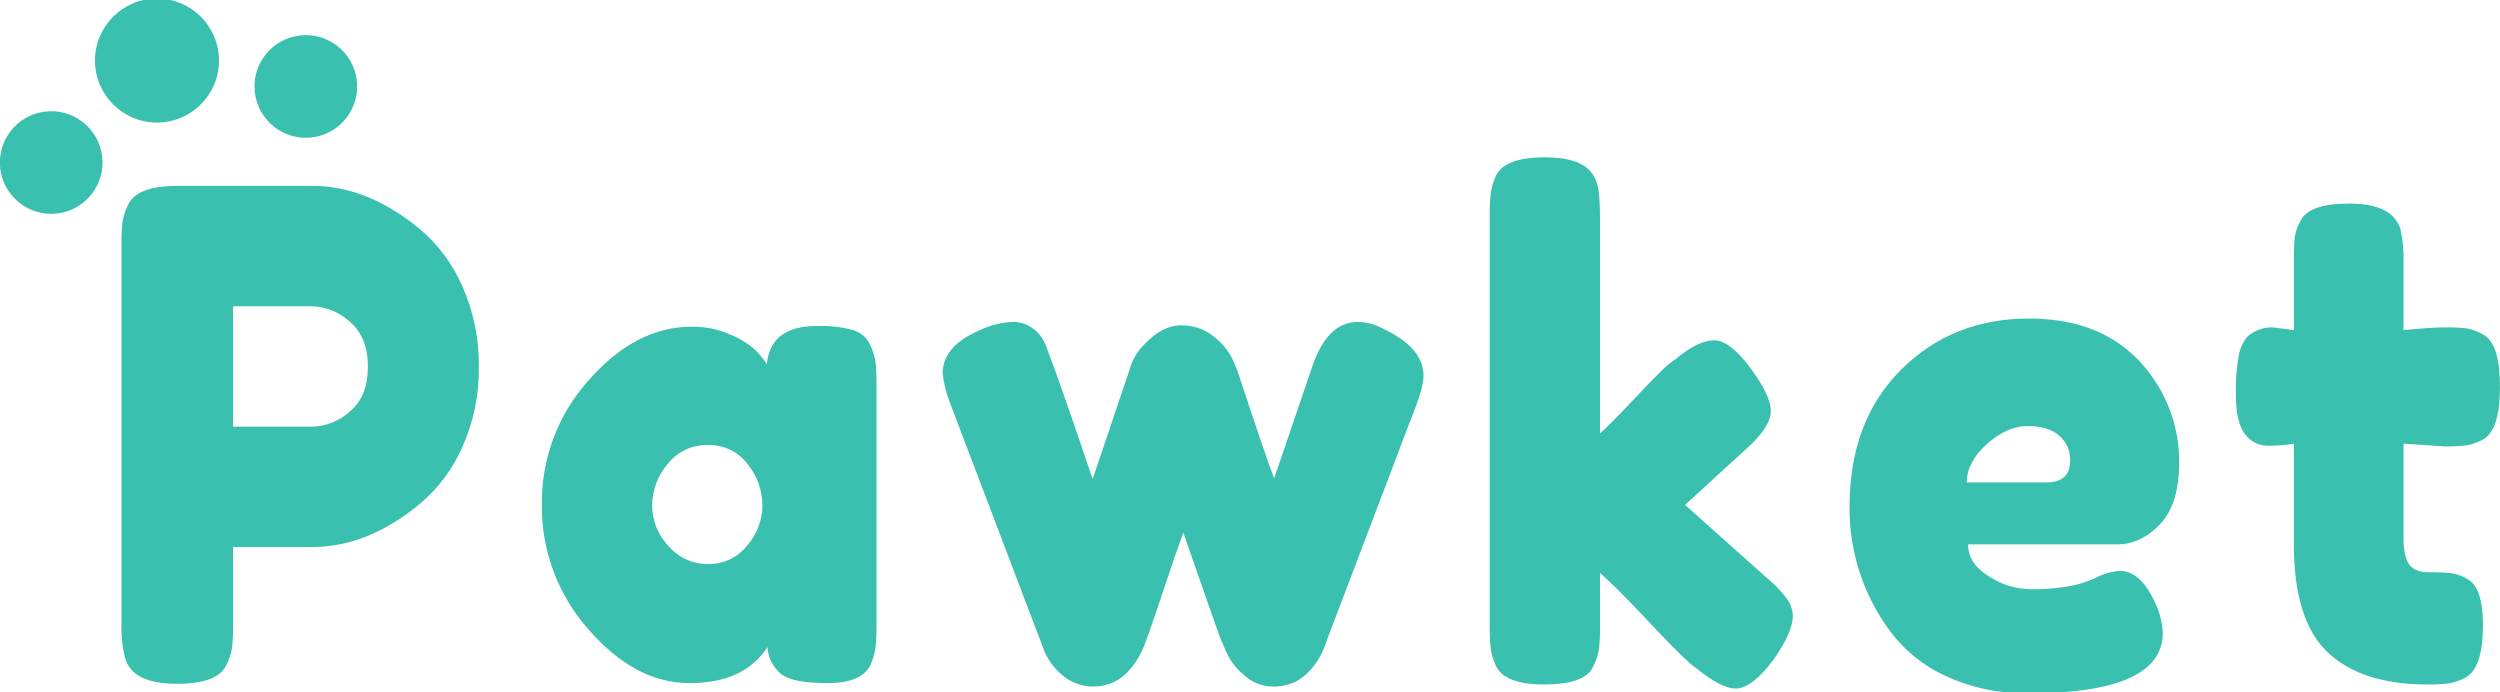
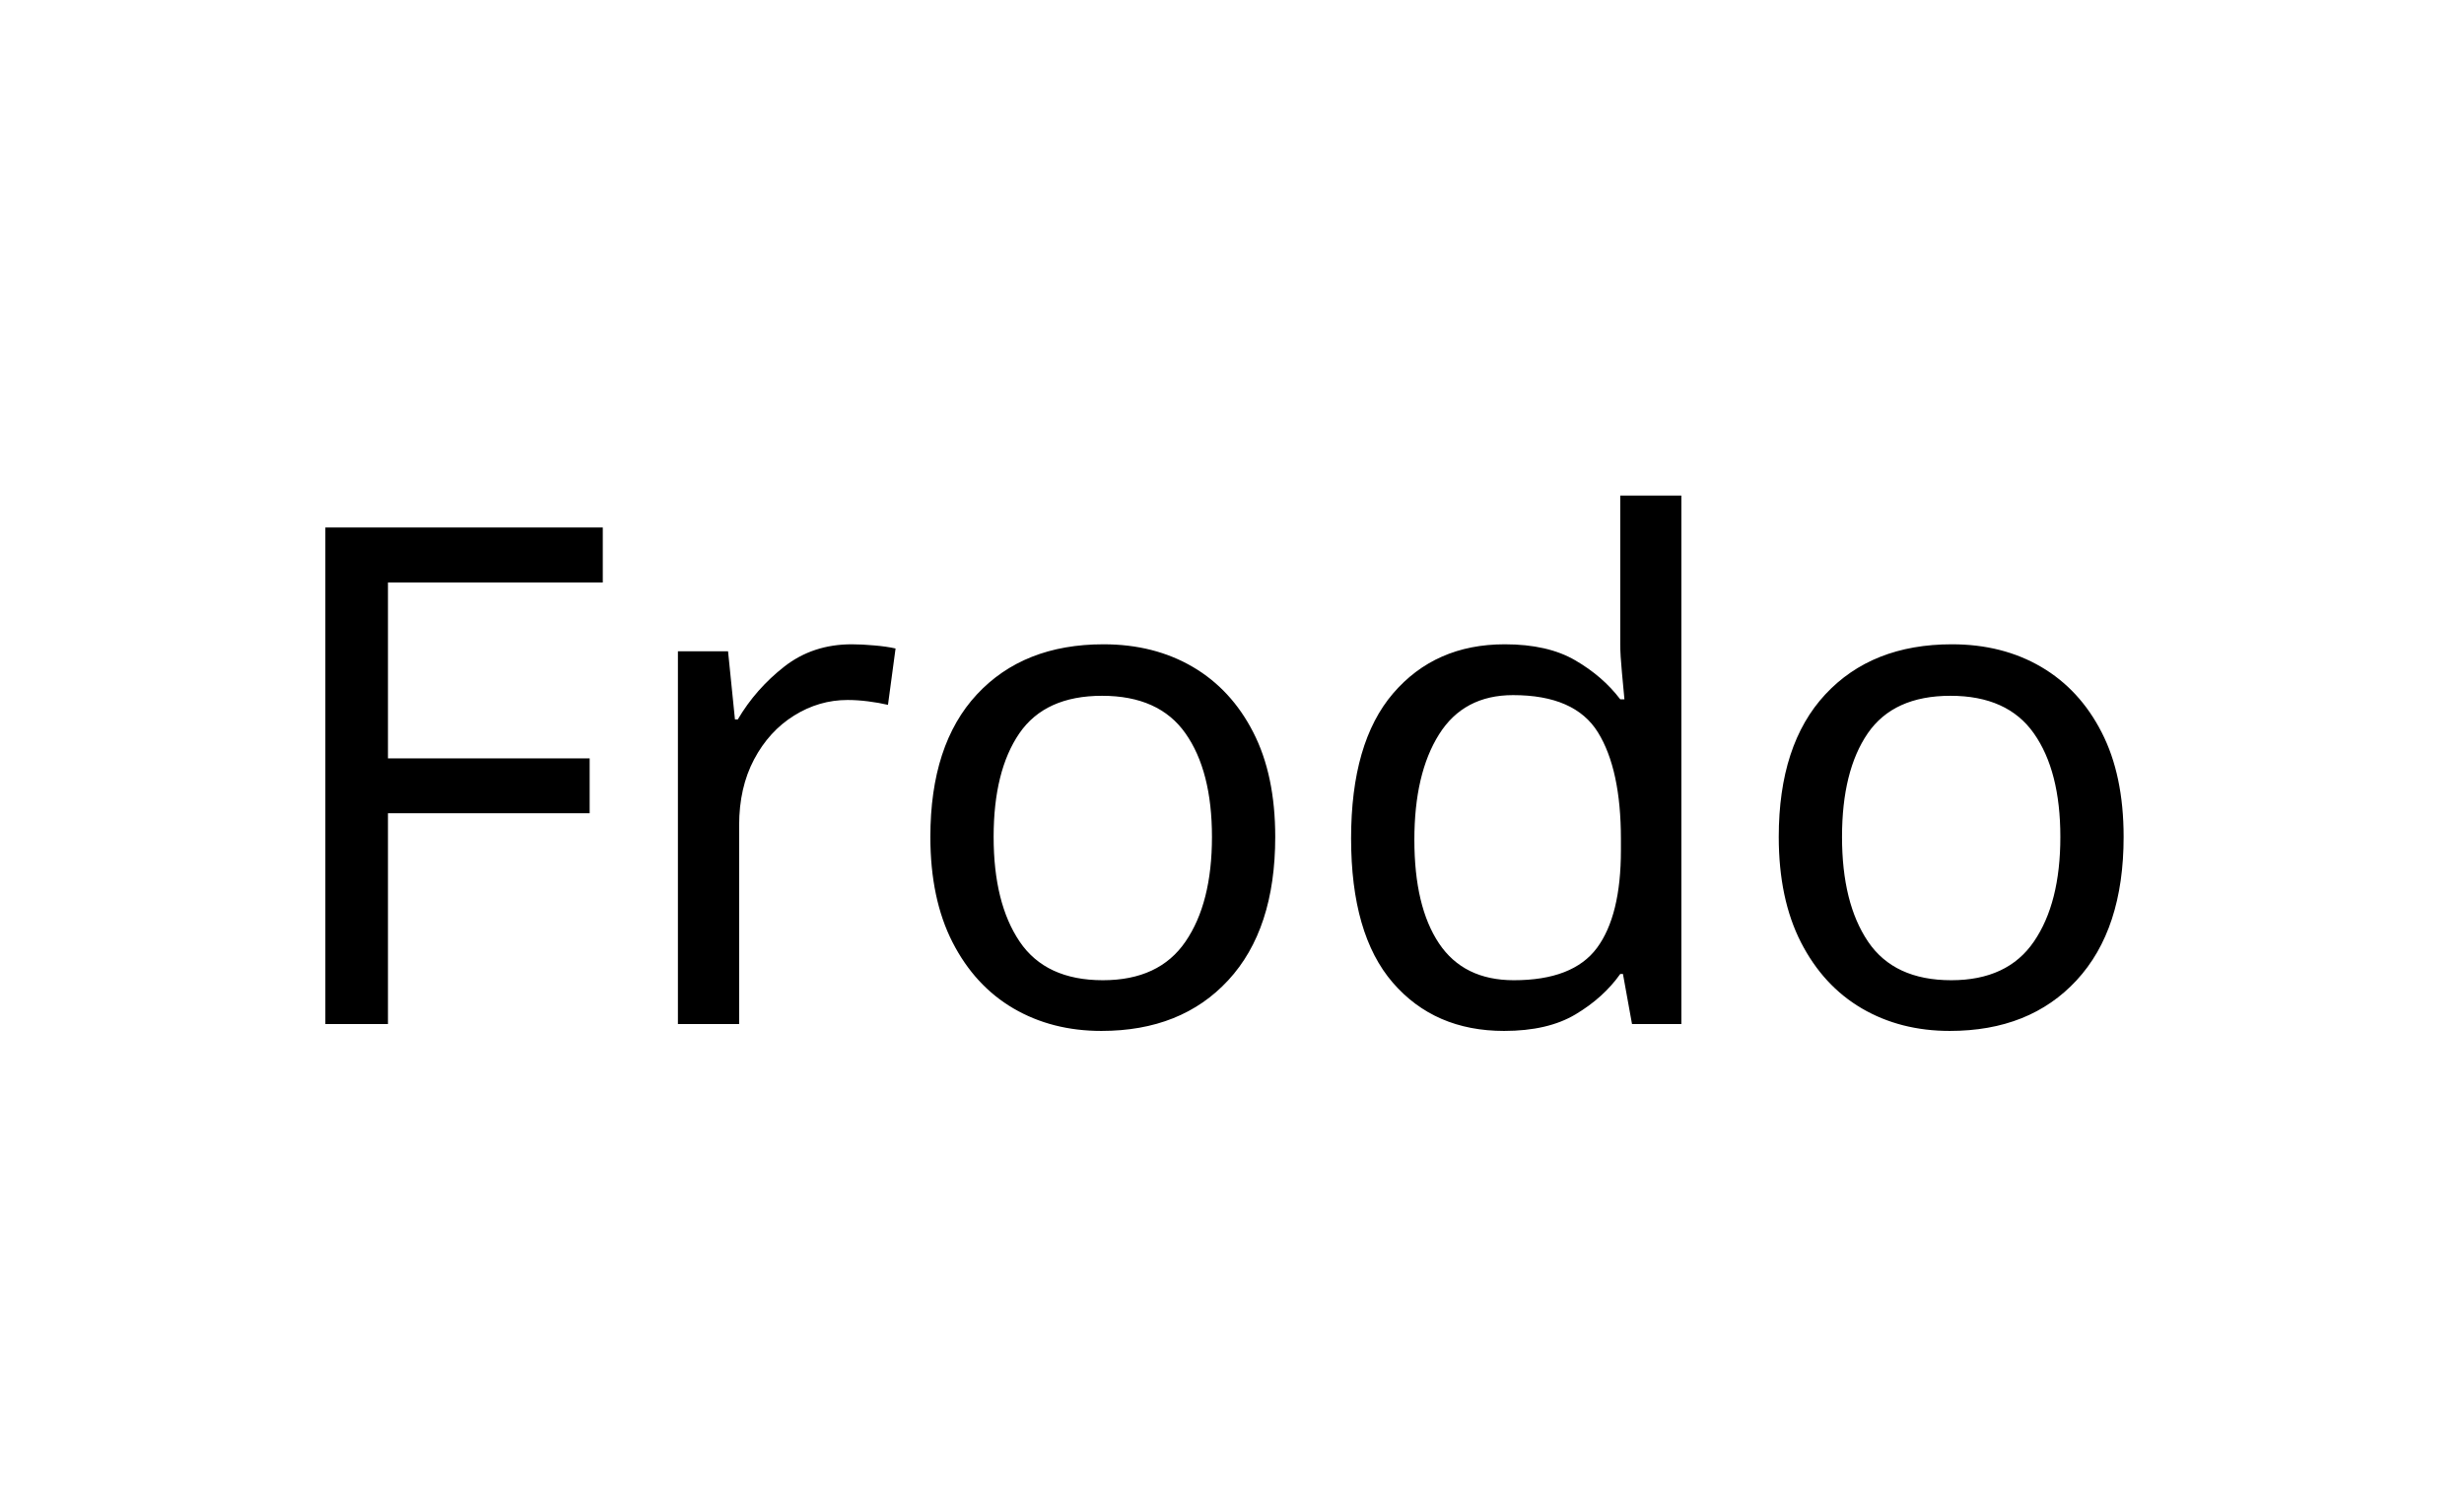
- <svg xmlns="http://www.w3.org/2000/svg" id="Pawket" width="643.188" height="178" viewBox="0 0 643.188 178">
-   <defs>
-     <style>
-       .cls-1, .cls-2 {
-         fill: #39c0ae;
-       }
- 
-       .cls-1 {
-         fill-rule: evenodd;
-       }
-     </style>
+ <svg xmlns="http://www.w3.org/2000/svg" width="90mm" height="55mm" viewBox="0 0 90 55" version="1.1" id="svg5">
+   <defs id="defs2">
+     <rect x="35.606" y="53.022" width="279.872" height="134.296" id="rect113" />
  </defs>
-   <path id="Pawket-2" data-name="Pawket" class="cls-1" d="M108.3,620.024q-13.46-11.2-27.726-11.2h-34.7q-10.378,0-12.647,4.725a14.738,14.738,0,0,0-1.54,4.638,54.834,54.834,0,0,0-.243,6.037v97.125a31.432,31.432,0,0,0,.973,9.1q1.946,6.477,13.3,6.475,10.375,0,12.647-4.725a14.782,14.782,0,0,0,1.54-4.637,54.775,54.775,0,0,0,.243-6.038V701.749H80.413q14.429,0,27.888-11.2a39.957,39.957,0,0,0,10.864-14.612,48.756,48.756,0,0,0,4.215-20.563,49.372,49.372,0,0,0-4.215-20.65,39.863,39.863,0,0,0-10.864-14.7h0Zm-27.726,50.75H60.145V639.8H80.413a15.038,15.038,0,0,1,9.728,3.938q4.7,3.938,4.7,11.637t-4.7,11.55a15.035,15.035,0,0,1-9.566,3.85h0Zm113.984-19.687a22.078,22.078,0,0,0-6.324-3.938,23.663,23.663,0,0,0-10.053-2.1q-14.433,0-26.51,13.738a46.994,46.994,0,0,0-12.079,32.025,47.488,47.488,0,0,0,12,32.112q12,13.827,26.024,13.825t20.024-9.275a9.654,9.654,0,0,0,3.486,6.913q3,2.363,11.837,2.362t11.107-4.55a17.242,17.242,0,0,0,1.378-4.637,54.842,54.842,0,0,0,.243-6.038v-61.25a54.9,54.9,0,0,0-.243-6.037,15.855,15.855,0,0,0-1.46-4.638,6.931,6.931,0,0,0-4.3-3.675,31.238,31.238,0,0,0-9.405-1.05q-11.836,0-12.809,9.8A24.082,24.082,0,0,0,194.559,651.087ZM171.94,680.4a12.724,12.724,0,0,1,10.377-4.9,12.282,12.282,0,0,1,10.215,4.9,16.928,16.928,0,0,1,3.81,10.588A15.819,15.819,0,0,1,192.37,701.4a12.5,12.5,0,0,1-9.972,4.725,13.3,13.3,0,0,1-10.215-4.637,15.082,15.082,0,0,1-4.215-10.413A16.591,16.591,0,0,1,171.94,680.4Zm177.625-36.575q-7.782,0-11.674,11.2L328,684.074q-1.46-3.5-9.566-28l-1.3-2.975a16.426,16.426,0,0,0-4.783-5.6A12.94,12.94,0,0,0,304,644.7q-4.864,0-9.566,5.075a13.868,13.868,0,0,0-3.567,6.125l-9.567,28.35q-8.755-25.9-11.512-32.9a16.681,16.681,0,0,0-1.3-3.062,9.667,9.667,0,0,0-2.837-2.975,8.707,8.707,0,0,0-5.27-1.488,22.376,22.376,0,0,0-8.431,2.275q-9.243,4.029-9.242,11.025a31.145,31.145,0,0,0,1.621,6.825l24.484,64.4a15.811,15.811,0,0,0,4.539,6.213,12.142,12.142,0,0,0,8.432,3.062,11.867,11.867,0,0,0,8.918-4.2,17.964,17.964,0,0,0,2.594-3.675,20.3,20.3,0,0,0,1.378-2.887q0.243-.788,1.135-3.15t4.054-11.9q3.16-9.537,4.783-13.738,8.27,23.8,9.566,27.3l1.3,2.975a15.558,15.558,0,0,0,4.621,6.213,10.864,10.864,0,0,0,7.216,3.062,13.682,13.682,0,0,0,6.161-1.225q5.673-3.15,8.107-10.85l17.836-46.9q1.782-4.9,4.378-11.462t2.594-9.538q0-7.173-10.377-12.075a14.241,14.241,0,0,0-6.486-1.75h0Zm100.2,32.375q6-5.423,6-9.45t-5.27-11.112q-5.271-7.087-9.323-7.088t-9.729,4.725l-1.945,1.4q-2.919,2.625-8.837,8.925t-8.837,8.925V617.049q0-3.321-.162-4.9-0.164-5.25-2.918-7.7-3.246-2.973-11.026-2.975-10.378,0-12.647,4.725a17.123,17.123,0,0,0-1.378,4.638,54.9,54.9,0,0,0-.243,6.037V721.7a54.854,54.854,0,0,0,.243,6.038,17.1,17.1,0,0,0,1.378,4.637q2.268,4.725,12.485,4.725,10.374,0,12.485-4.55a14.775,14.775,0,0,0,1.54-4.637,54.842,54.842,0,0,0,.243-6.038V708.4q4.052,3.5,11.837,11.813t11.512,11.637l1.621,1.225q6.324,5.077,9.891,5.075,4.214,0,9.728-7.35,5.025-7.173,5.027-11.375a7.692,7.692,0,0,0-1.054-3.675,26.665,26.665,0,0,0-5.108-5.6L433.716,690.9Zm105.553-16.1q-10.542-17.148-33.077-17.15-19.784,0-33,13.213t-13.214,35.262A52.9,52.9,0,0,0,486.25,723.1a36.638,36.638,0,0,0,14.511,11.813,48.8,48.8,0,0,0,21.322,4.462q34.536,0,34.536-15.575a20.538,20.538,0,0,0-2.108-8.05q-3.732-7.875-8.918-7.875a15.435,15.435,0,0,0-6.485,1.925l-1.784.7q-5.351,2.1-14.755,2.1a20.121,20.121,0,0,1-10.7-3.325q-5.351-3.323-5.351-8.225h38.428q6,0,10.944-5.162t4.946-15.925a37.651,37.651,0,0,0-5.513-19.863h0Zm-49.129,25.025q0-5.25,5.189-9.887T521.84,670.6q5.266,0,8.107,2.45a8.145,8.145,0,0,1,2.837,6.475q0,5.6-6.161,5.6h-20.43Zm128.5-9.537a14.239,14.239,0,0,0,4.3-1.488q4.377-2.448,4.378-13.475,0-11.2-4.216-13.475a12.408,12.408,0,0,0-4.3-1.662,42.789,42.789,0,0,0-5.513-.263q-3.648,0-10.782.7v-17.15a35.235,35.235,0,0,0-.811-8.925q-2.109-6.471-13.133-6.475-10.379,0-12.485,4.375a11.528,11.528,0,0,0-1.54,4.2,52.105,52.105,0,0,0-.244,5.95v18.025l-5.35-.7a9.491,9.491,0,0,0-6.486,2.275,9.605,9.605,0,0,0-2.27,4.638,47.349,47.349,0,0,0-.811,10.412q0,7.178,2.351,10.15a7.236,7.236,0,0,0,5.919,2.975,39.623,39.623,0,0,0,6.647-.525v25.9q0,19.6,8.756,27.825t25.618,8.225a41.992,41.992,0,0,0,5.432-.262,14.239,14.239,0,0,0,4.3-1.488q4.538-2.448,4.54-13.475,0-9.45-3.729-11.725a11.014,11.014,0,0,0-4.3-1.662,48.785,48.785,0,0,0-5.837-.263q-3.812,0-5.189-2.1t-1.378-6.825v-24.15l10.539,0.7A43.717,43.717,0,0,0,634.69,675.587Z" transform="translate(-0.188 -561)" />
-   <circle id="dot1" class="cls-2" cx="40.391" cy="15.578" r="15.953" />
-   <path id="dot2" class="cls-1" d="M10.418,589.947A13.2,13.2,0,1,1,.494,605.753,13.179,13.179,0,0,1,10.418,589.947Z" transform="translate(-0.188 -561)" />
-   <path id="dot3" class="cls-1" d="M75.927,570.376A13.2,13.2,0,1,1,66,586.182,13.179,13.179,0,0,1,75.927,570.376Z" transform="translate(-0.188 -561)" />
+   <g id="layer1">
+     <text xml:space="preserve" transform="scale(0.2645833)" id="text111" style="font-size:96px;line-height:1.25;font-family:Alice;-inkscape-font-specification:Alice;white-space:pre;shape-inside:url(#rect113)">
+       <tspan x="35.605" y="141.368" id="tspan139">Frodo</tspan>
+     </text>
+   </g>
</svg>
